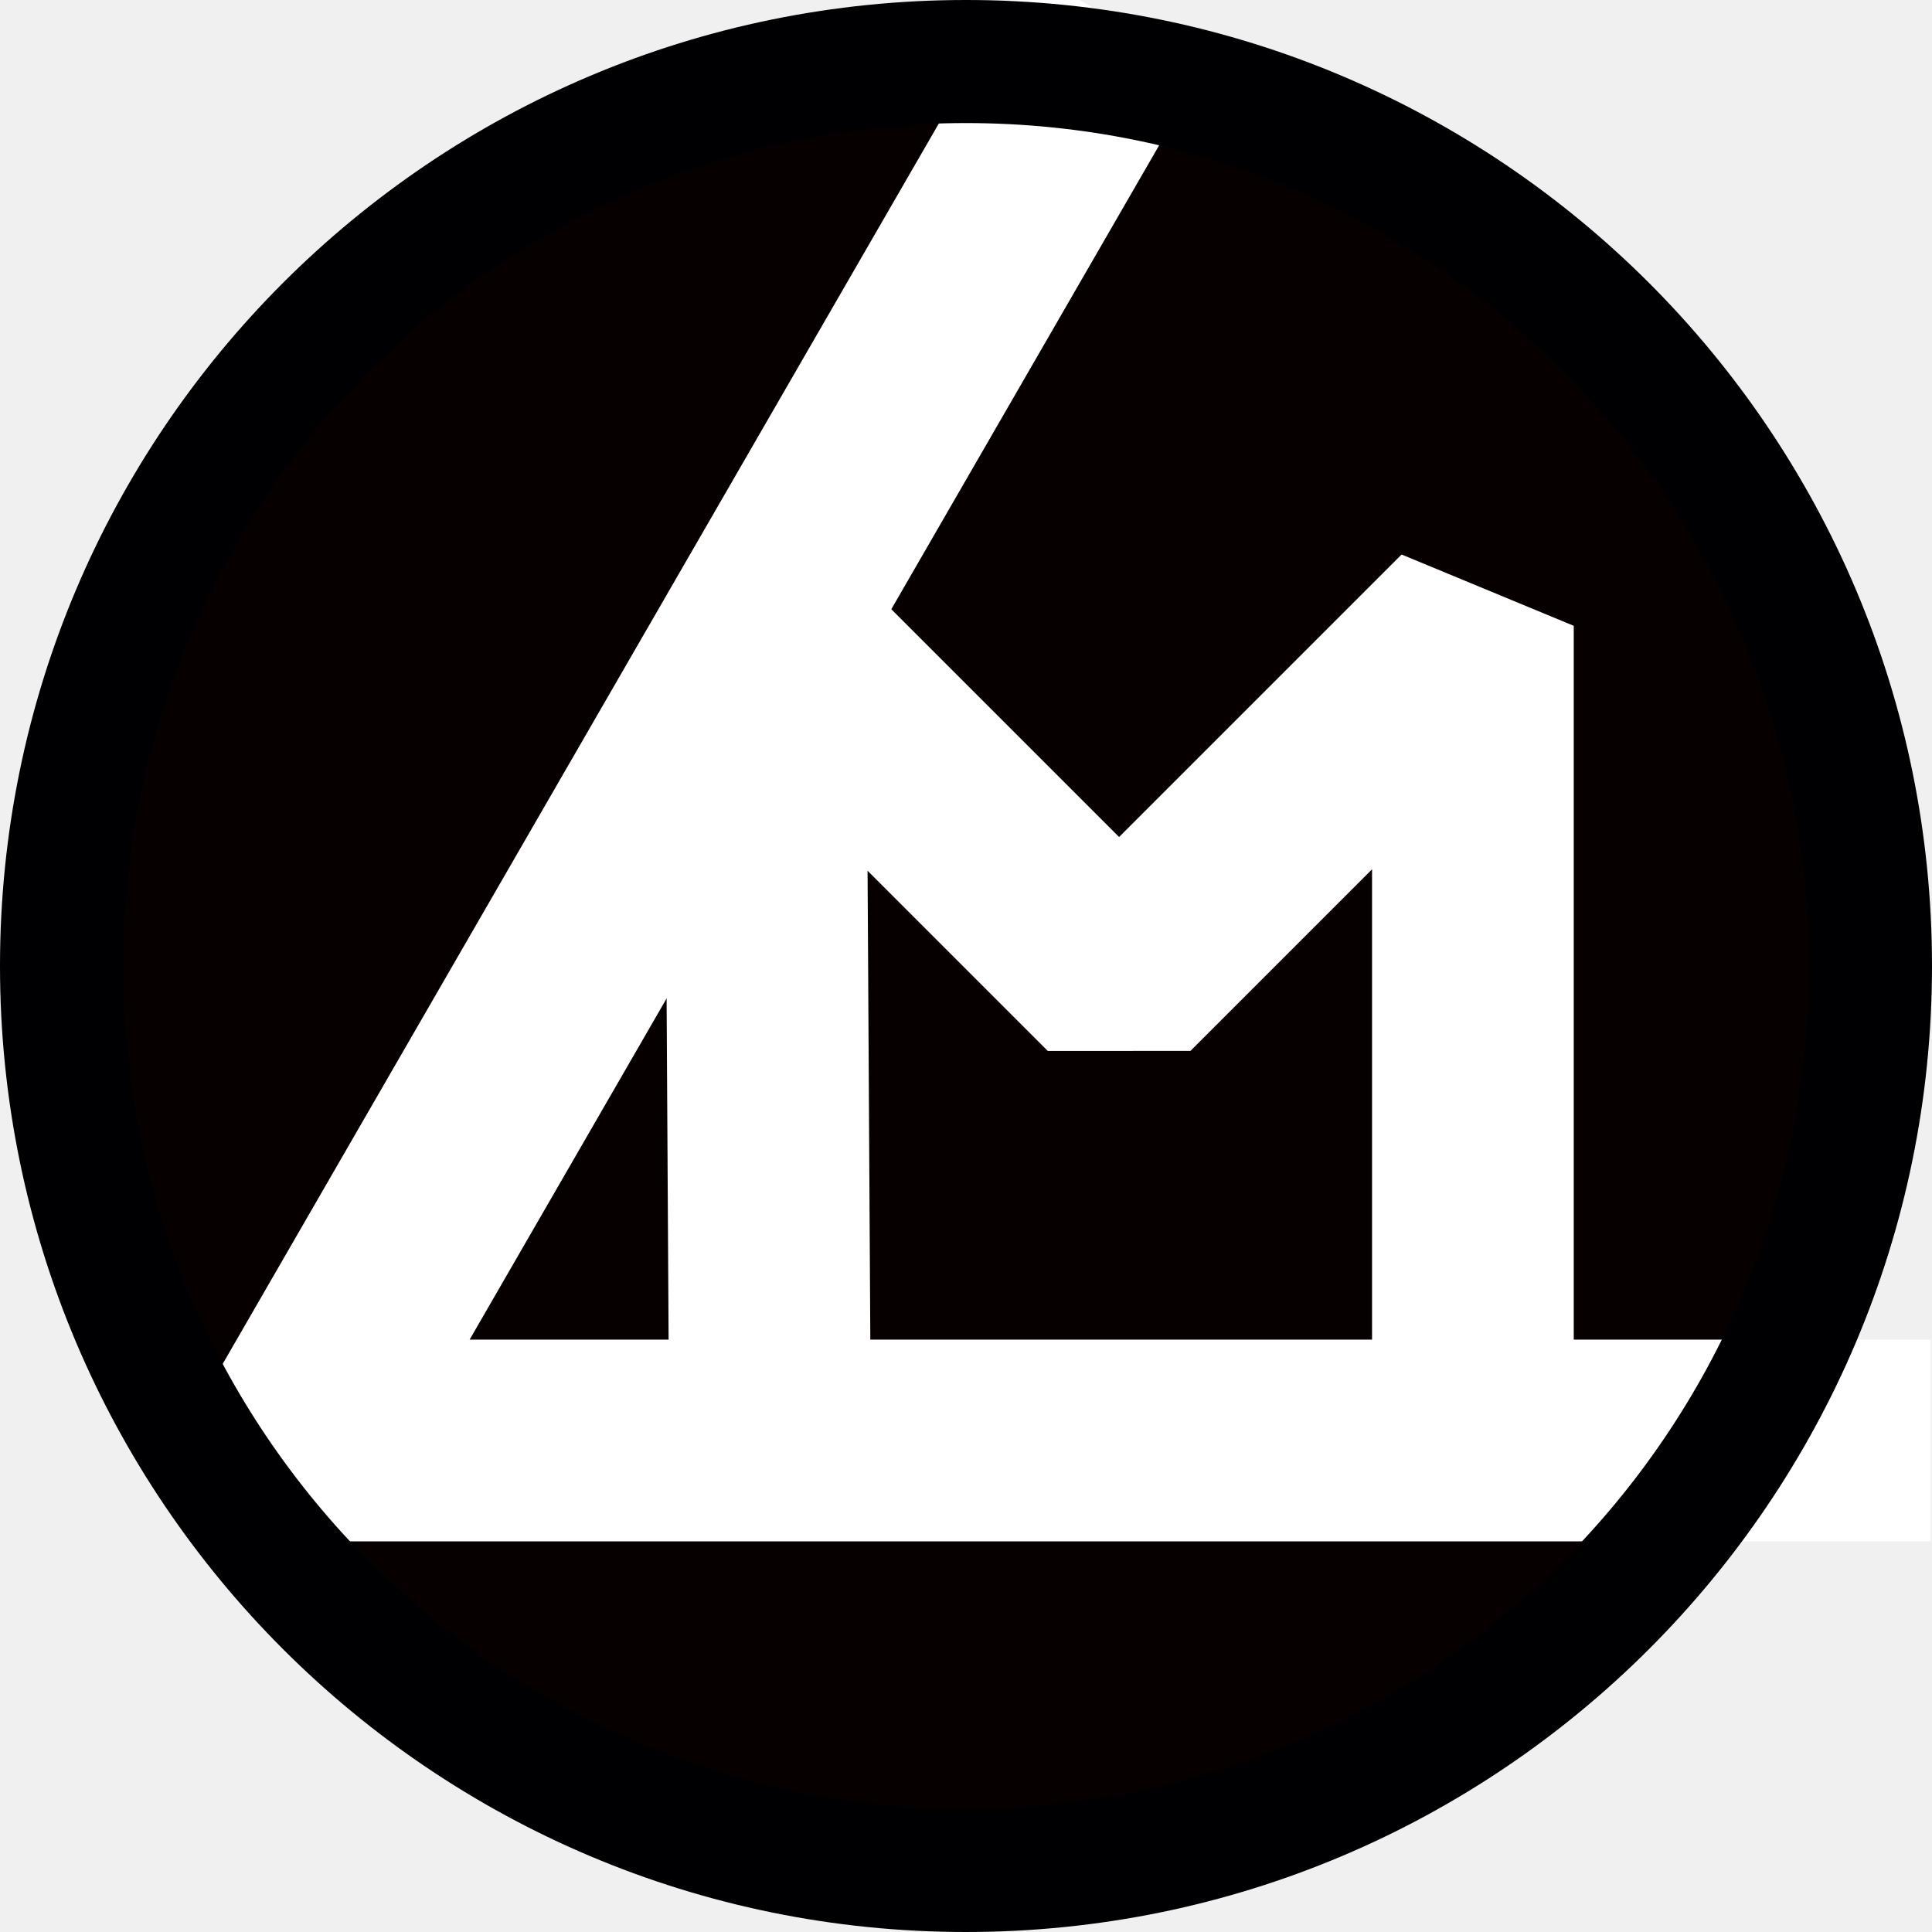
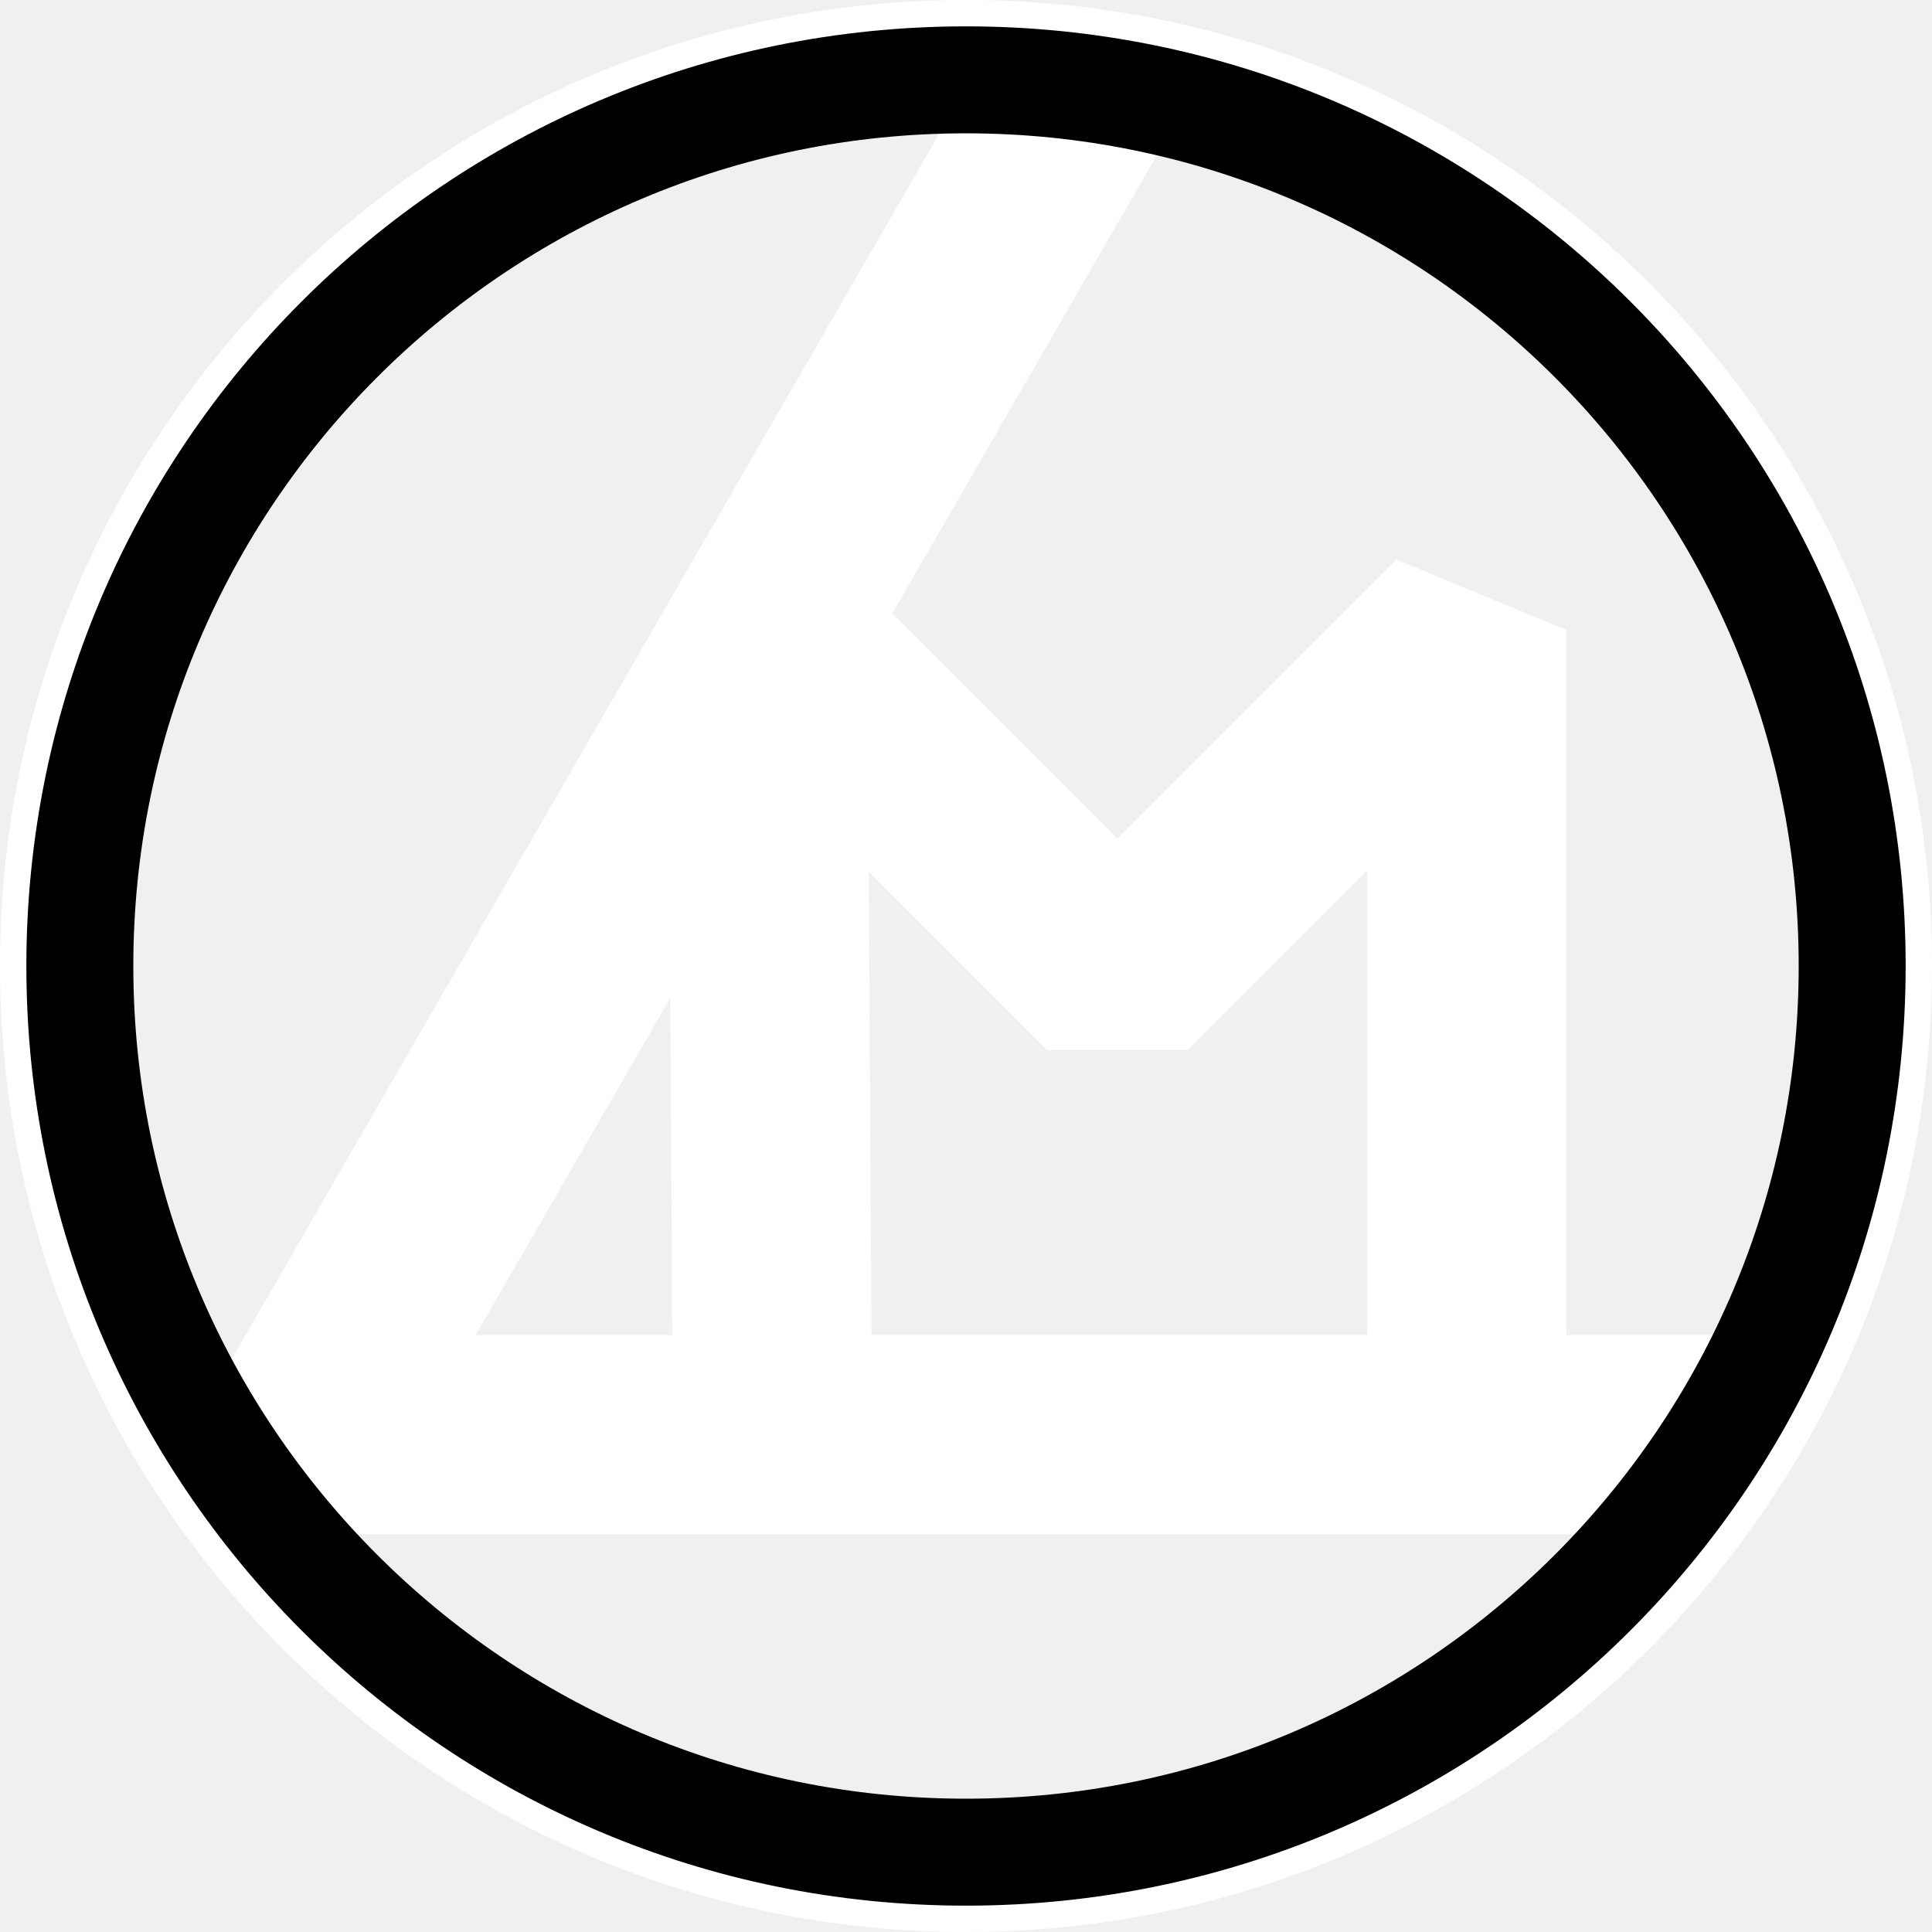
- <svg xmlns="http://www.w3.org/2000/svg" width="76.625mm" height="76.625mm" viewBox="0 0 76.625 76.625" version="1.1" id="svg8">
+ <svg xmlns="http://www.w3.org/2000/svg" id="svg8" version="1.1" viewBox="0 0 77.568 77.568" height="77.568mm" width="77.568mm">
  <defs id="defs2" />
-   <g id="layer1" transform="translate(-39.18759,-71.18758)">
-     <path style="fill:#060000;fill-opacity:1;stroke:#fdffff;stroke-width:0.915;stroke-linecap:butt;stroke-linejoin:round;stroke-miterlimit:4;stroke-dasharray:none;stroke-opacity:1" d="M 111.829,109.5 A 34.329,34.329 0 0 1 77.5,143.829 34.329,34.329 0 0 1 43.171,109.5 34.329,34.329 0 0 1 77.5,75.171 34.329,34.329 0 0 1 111.829,109.5 Z" id="path851" />
-     <path style="fill:none;stroke:#ffffff;stroke-width:8;stroke-linecap:butt;stroke-linejoin:bevel;stroke-miterlimit:4;stroke-dasharray:none;stroke-opacity:1" d="M 83.4,72 50.885,128.319 H 115.757" id="path923" />
-     <path style="fill:none;stroke:#ffffff;stroke-width:8;stroke-linecap:butt;stroke-linejoin:bevel;stroke-miterlimit:4;stroke-dasharray:none;stroke-opacity:1" d="M 69.728,128.195 69.539,96.008 83.572,110.04 97.604,96.008 v 33.16" id="path921" />
-     <path style="fill:none;fill-opacity:1;stroke:none;stroke-width:1.909;stroke-linecap:round;stroke-linejoin:round;stroke-miterlimit:4;stroke-dasharray:none;stroke-opacity:1;paint-order:stroke fill markers" d="m 350.633,421.691 c 0,-54.372 -0.035,-59.572 -0.41,-60.362 -0.745,-1.57 -2.417,-2.346 -4.316,-2.004 -0.855,0.154 -3.669,2.884 -26.526,25.725 l -25.57,25.552 -24.102,-24.116 -24.102,-24.116 24.869,-43.058 24.869,-43.058 1.571,-0.083 c 3.614,-0.192 14.011,0.862 20.764,2.105 23.668,4.355 45.136,14.489 64.135,30.274 3.958,3.288 13.214,12.554 16.547,16.564 24.878,29.933 36.036,67.665 31.295,105.82 -2.039,16.409 -7.301,33.06 -15.023,47.545 l -1.445,2.71 h -31.276 -31.276 z" id="path859" transform="scale(0.2645833)" />
-     <path style="fill:none;fill-opacity:1;stroke:#000002;stroke-width:4.881;stroke-linecap:butt;stroke-linejoin:round;stroke-miterlimit:4;stroke-dasharray:none;stroke-opacity:1" d="M 113.372,109.5 A 35.872,35.872 0 0 1 77.5,145.372 35.872,35.872 0 0 1 41.628,109.5 35.872,35.872 0 0 1 77.5,73.628 35.872,35.872 0 0 1 113.372,109.5 Z" id="path851-3" />
+   <g style="fill:none" transform="translate(-38.71575,-70.71575)" id="layer1">
+     <path id="path851" d="M 111.829,109.5 A 34.329,34.329 0 0 1 77.5,143.829 34.329,34.329 0 0 1 43.171,109.5 34.329,34.329 0 0 1 77.5,75.171 34.329,34.329 0 0 1 111.829,109.5 Z" style="fill:none;fill-opacity:1;stroke:#ffffff;stroke-width:0.915;stroke-linecap:butt;stroke-linejoin:round;stroke-miterlimit:4;stroke-dasharray:none;stroke-opacity:1" />
+     <path id="path923" d="M 81.972,74.475 50.885,128.319 h 56.946" style="fill:none;stroke:#ffffff;stroke-width:8;stroke-linecap:butt;stroke-linejoin:bevel;stroke-miterlimit:4;stroke-dasharray:none;stroke-opacity:1" />
+     <path id="path921" d="M 69.728,128.195 69.539,96.008 83.572,110.04 97.604,96.008 v 33.16" style="fill:none;stroke:#ffffff;stroke-width:8;stroke-linecap:butt;stroke-linejoin:bevel;stroke-miterlimit:4;stroke-dasharray:none;stroke-opacity:1" />
+     <path transform="scale(0.2645833)" id="path859" d="m 350.633,421.691 c 0,-54.372 -0.035,-59.572 -0.41,-60.362 -0.745,-1.57 -2.417,-2.346 -4.316,-2.004 -0.855,0.154 -3.669,2.884 -26.526,25.725 l -25.57,25.552 -24.102,-24.116 -24.102,-24.116 24.869,-43.058 24.869,-43.058 1.571,-0.083 c 3.614,-0.192 14.011,0.862 20.764,2.105 23.668,4.355 45.136,14.489 64.135,30.274 3.958,3.288 13.214,12.554 16.547,16.564 24.878,29.933 36.036,67.665 31.295,105.82 -2.039,16.409 -7.301,33.06 -15.023,47.545 l -1.445,2.71 h -31.276 -31.276 z" style="fill:none;fill-opacity:1;stroke:none;stroke-width:1.909;stroke-linecap:round;stroke-linejoin:round;stroke-miterlimit:4;stroke-dasharray:none;stroke-opacity:1;paint-order:stroke fill markers" />
+     <path id="path851-3" d="M 113.372,109.5 A 35.872,35.872 0 0 1 77.5,145.372 35.872,35.872 0 0 1 41.628,109.5 35.872,35.872 0 0 1 77.5,73.628 35.872,35.872 0 0 1 113.372,109.5 Z" style="fill:none;fill-opacity:1;stroke:#000000;stroke-width:4.881;stroke-linecap:butt;stroke-linejoin:round;stroke-miterlimit:4;stroke-dasharray:none;stroke-opacity:1" />
+     <path id="path851-3-6" d="M 115.755,109.5 A 38.255,38.255 0 0 1 77.5,147.755 38.255,38.255 0 0 1 39.245,109.5 38.255,38.255 0 0 1 77.5,71.245 38.255,38.255 0 0 1 115.755,109.5 Z" style="fill:none;fill-opacity:1;stroke:#ffffff;stroke-width:1.058;stroke-linecap:butt;stroke-linejoin:round;stroke-miterlimit:4;stroke-dasharray:none;stroke-opacity:1" />
  </g>
</svg>
